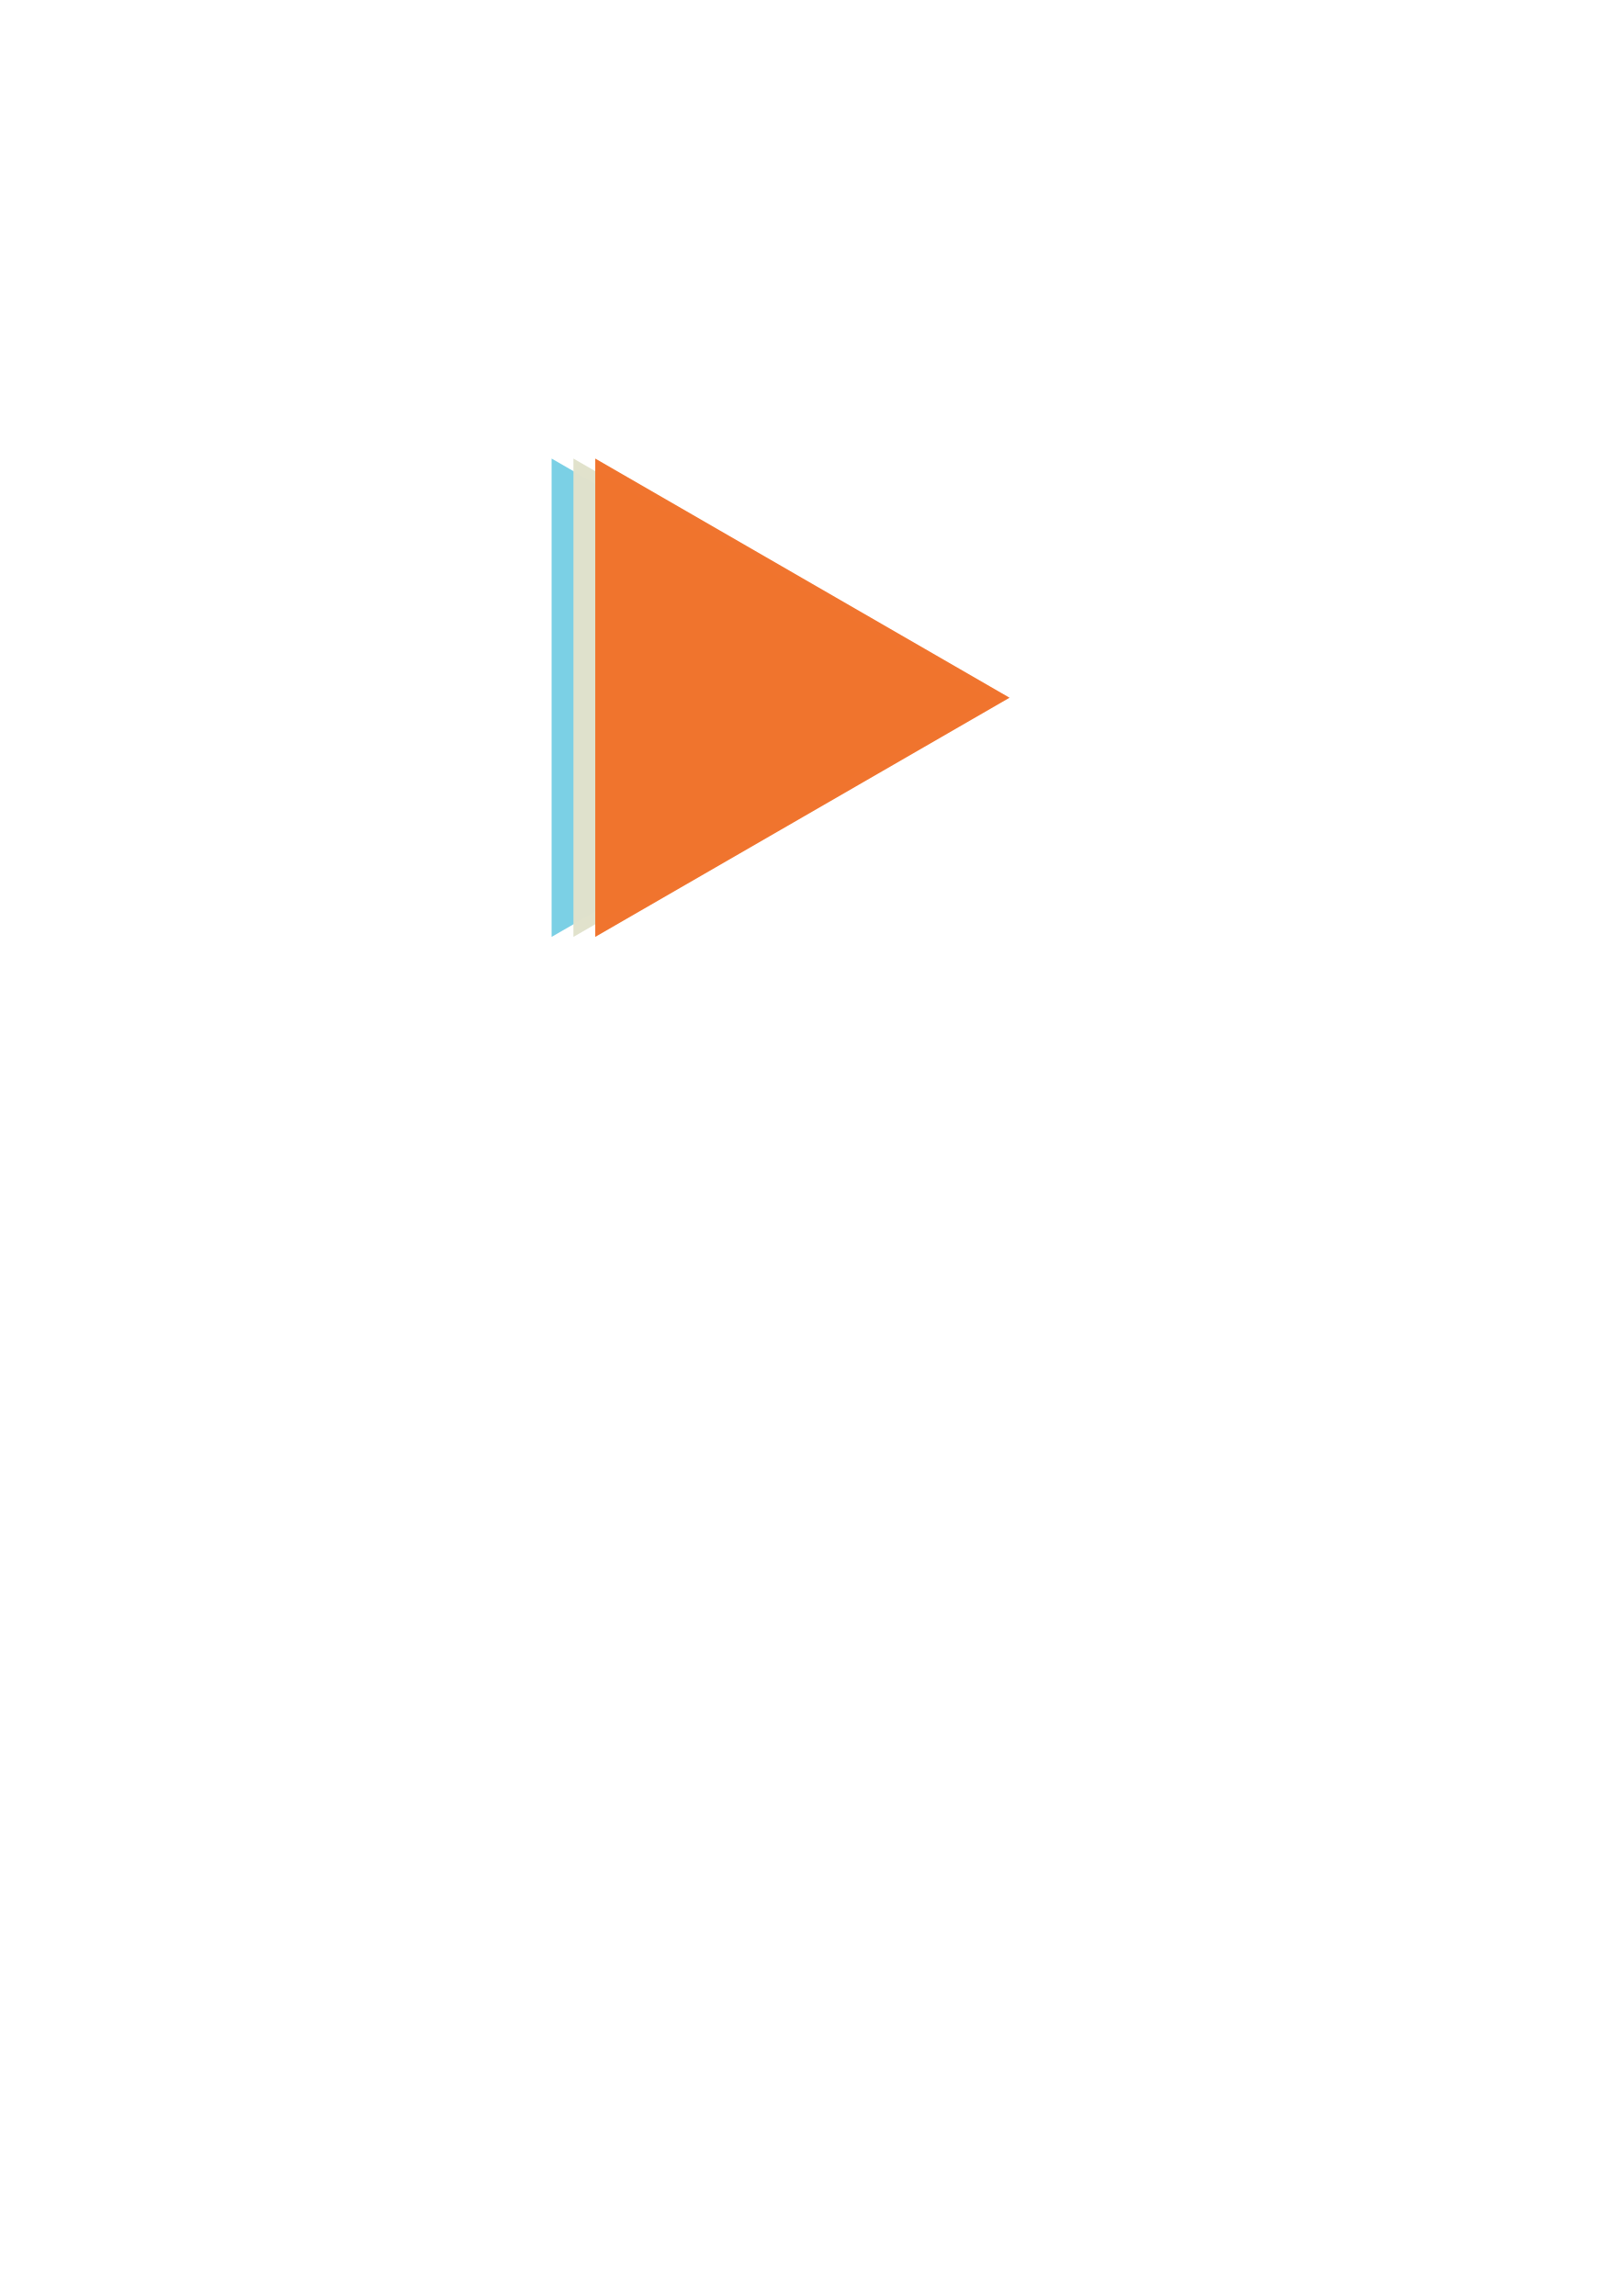
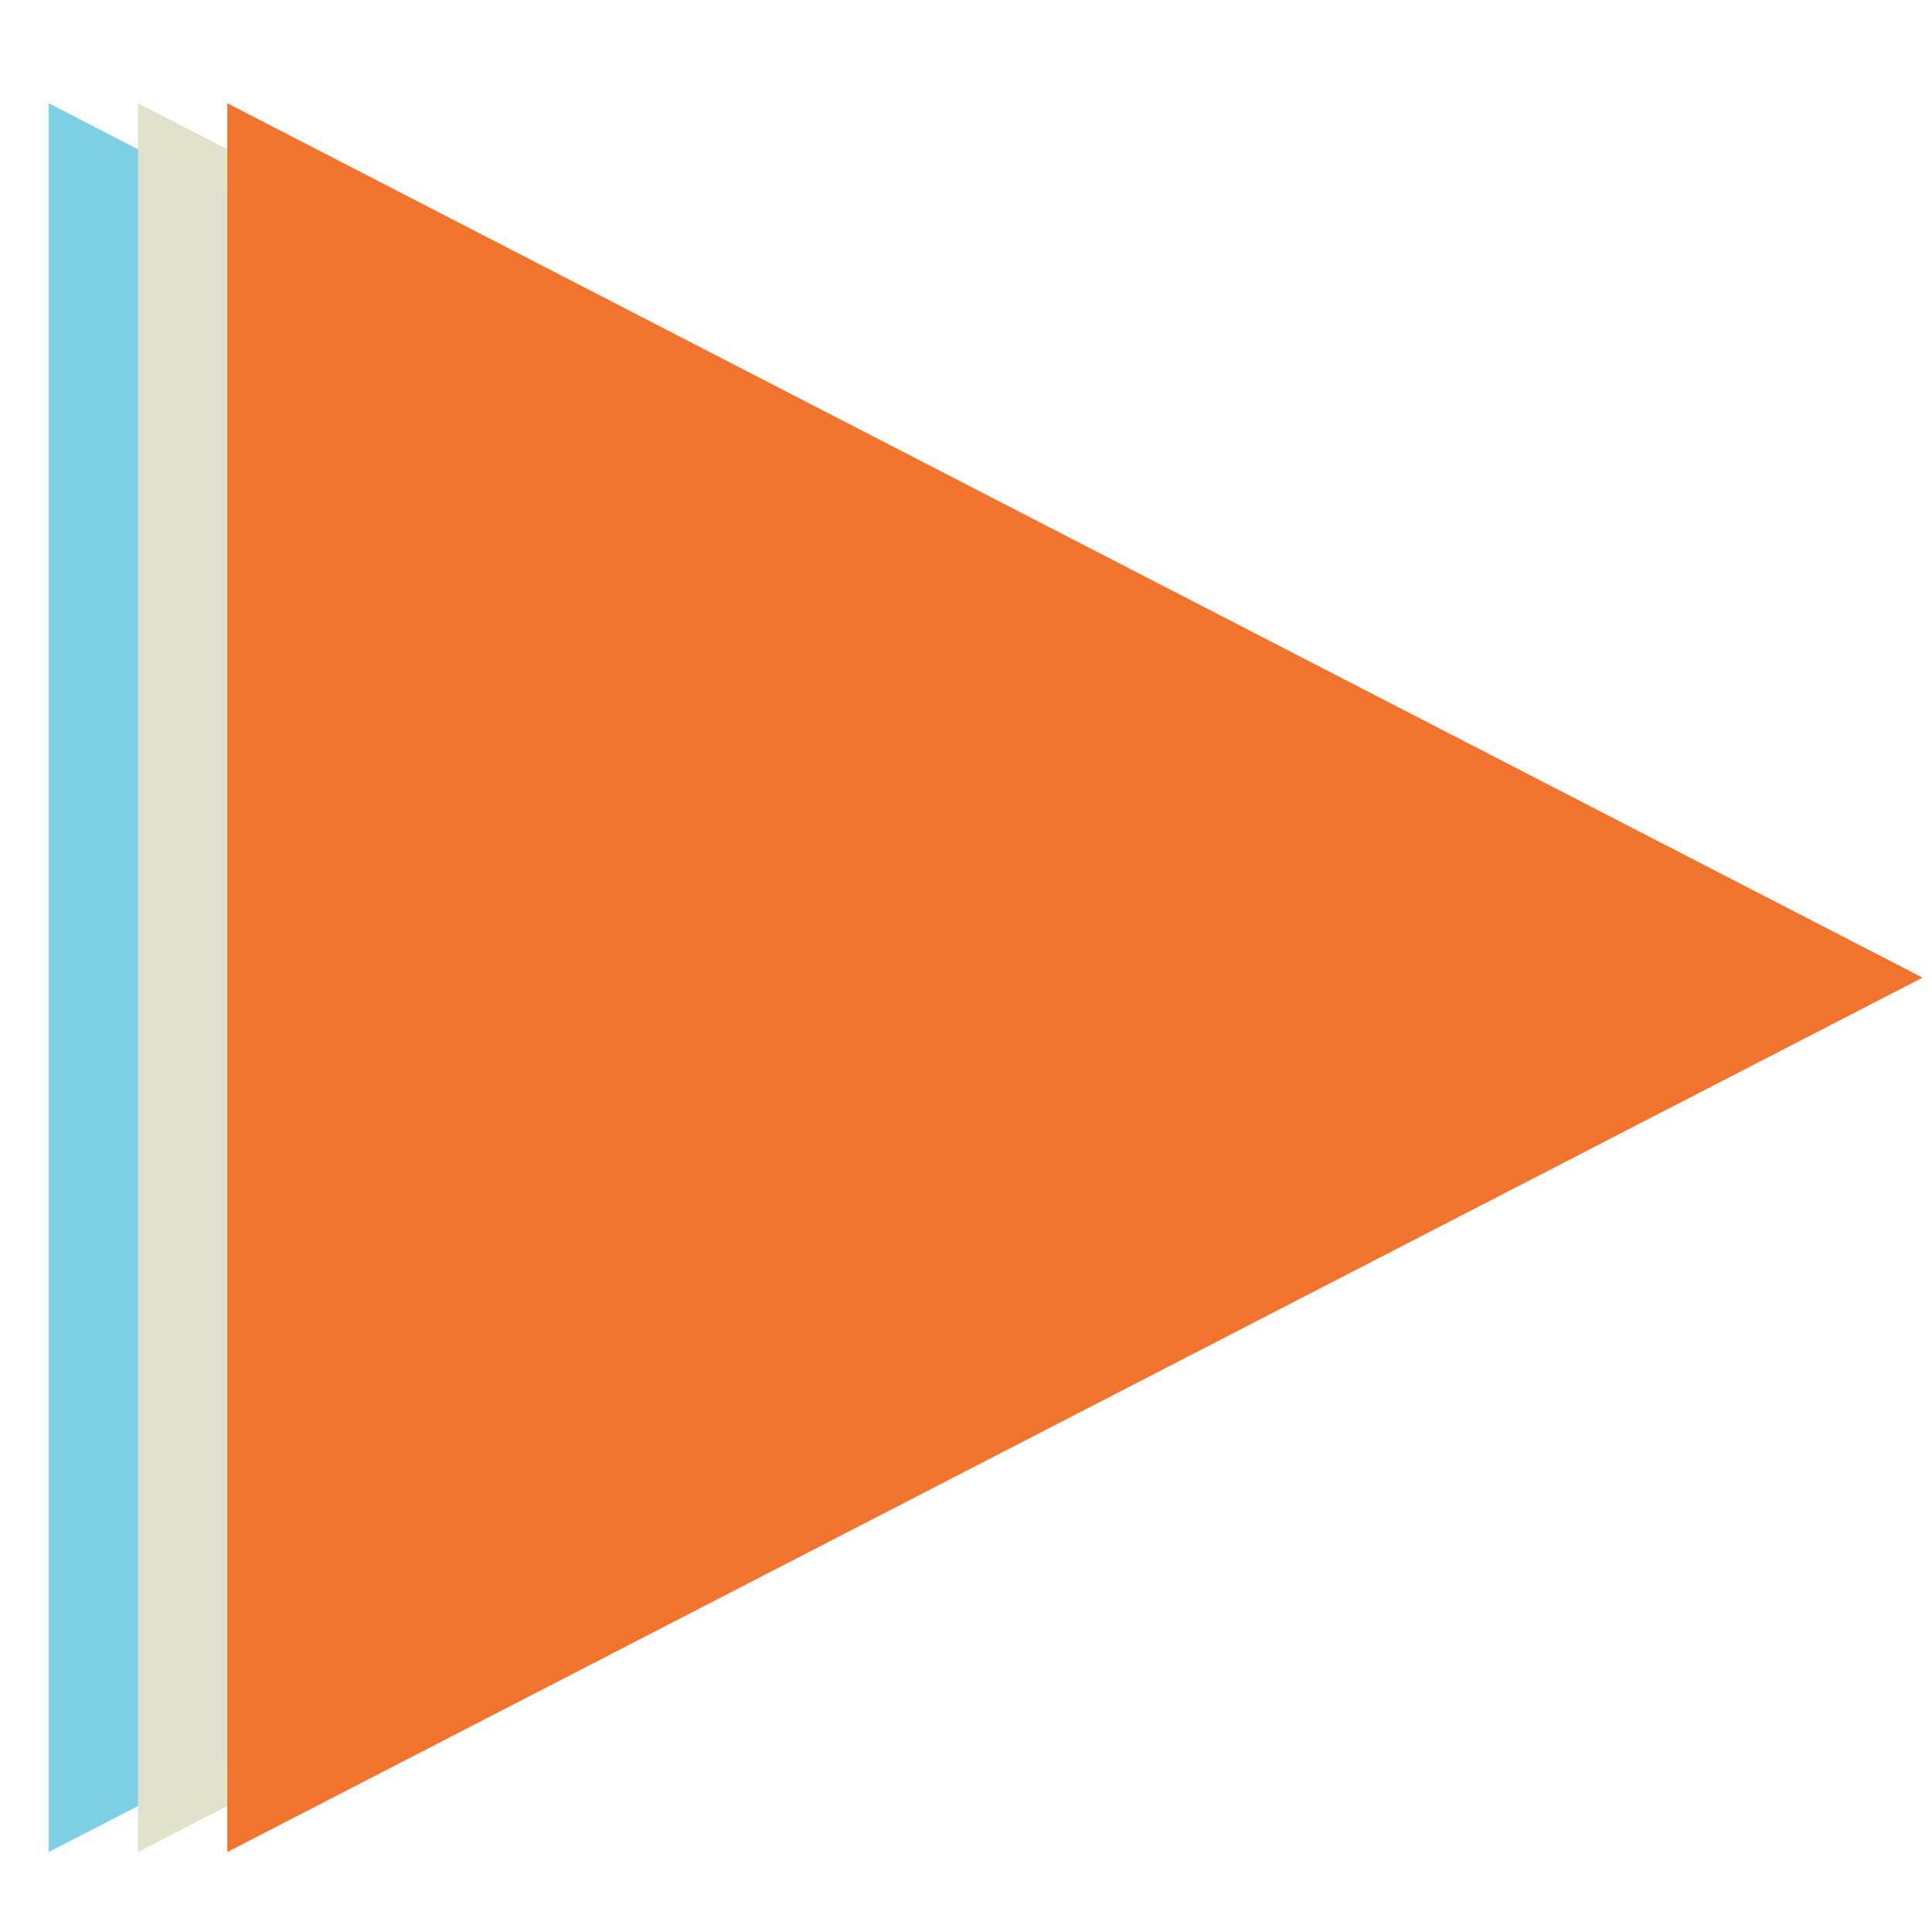
- <svg xmlns="http://www.w3.org/2000/svg" width="210mm" height="297mm" viewBox="0 0 744.094 1052.362" id="svg2" version="1.1">
+ <svg xmlns="http://www.w3.org/2000/svg" width="32" height="32" viewBox="0 0 32 32" id="svg2" version="1.1">
  <defs id="defs4" />
-   <g id="layer1">
-     <path style="fill:#7ad0e5;fill-opacity:0.986" id="path4136" d="m 252.787,429.421 -1e-5,-109.622 1e-5,-109.621 94.935,54.811 94.935,54.811 -94.935,54.811 z" />
-     <path d="m 262.787,429.421 -10e-6,-109.622 10e-6,-109.621 94.935,54.811 94.935,54.811 -94.935,54.811 z" id="path4163" style="fill:#e1e2cc;fill-opacity:0.986" />
-     <path style="fill:#f0732c;fill-opacity:0.986" id="path4165" d="m 272.787,429.421 -10e-6,-109.622 10e-6,-109.621 94.935,54.811 94.935,54.811 -94.935,54.811 z" />
+   <g id="layer1" transform="translate(0,-1020.362)">
+     <path style="fill:#7ad0e5;fill-opacity:0.986" id="path4136" d="m 0.807,1058.039 -1e-6,-21.11 9e-7,-21.11 18.281,10.555 18.281,10.555 -18.281,10.555 z" transform="matrix(0.7679829,0,0,0.6860769,0.1872145,325.1417)" />
+     <path d="m 2.733,1058.039 -1e-6,-21.11 9e-7,-21.11 18.281,10.555 18.281,10.555 -18.281,10.555 z" id="path4163" style="fill:#e1e2cc;fill-opacity:0.986" transform="matrix(0.7679829,0,0,0.6860769,0.1872145,325.1417)" />
+     <path style="fill:#f0732c;fill-opacity:0.986" id="path4165" d="m 4.658,1058.039 -1e-6,-21.11 9e-7,-21.11 18.281,10.555 18.281,10.555 -18.281,10.555 z" transform="matrix(0.7679829,0,0,0.6860769,0.1872145,325.1417)" />
  </g>
</svg>
